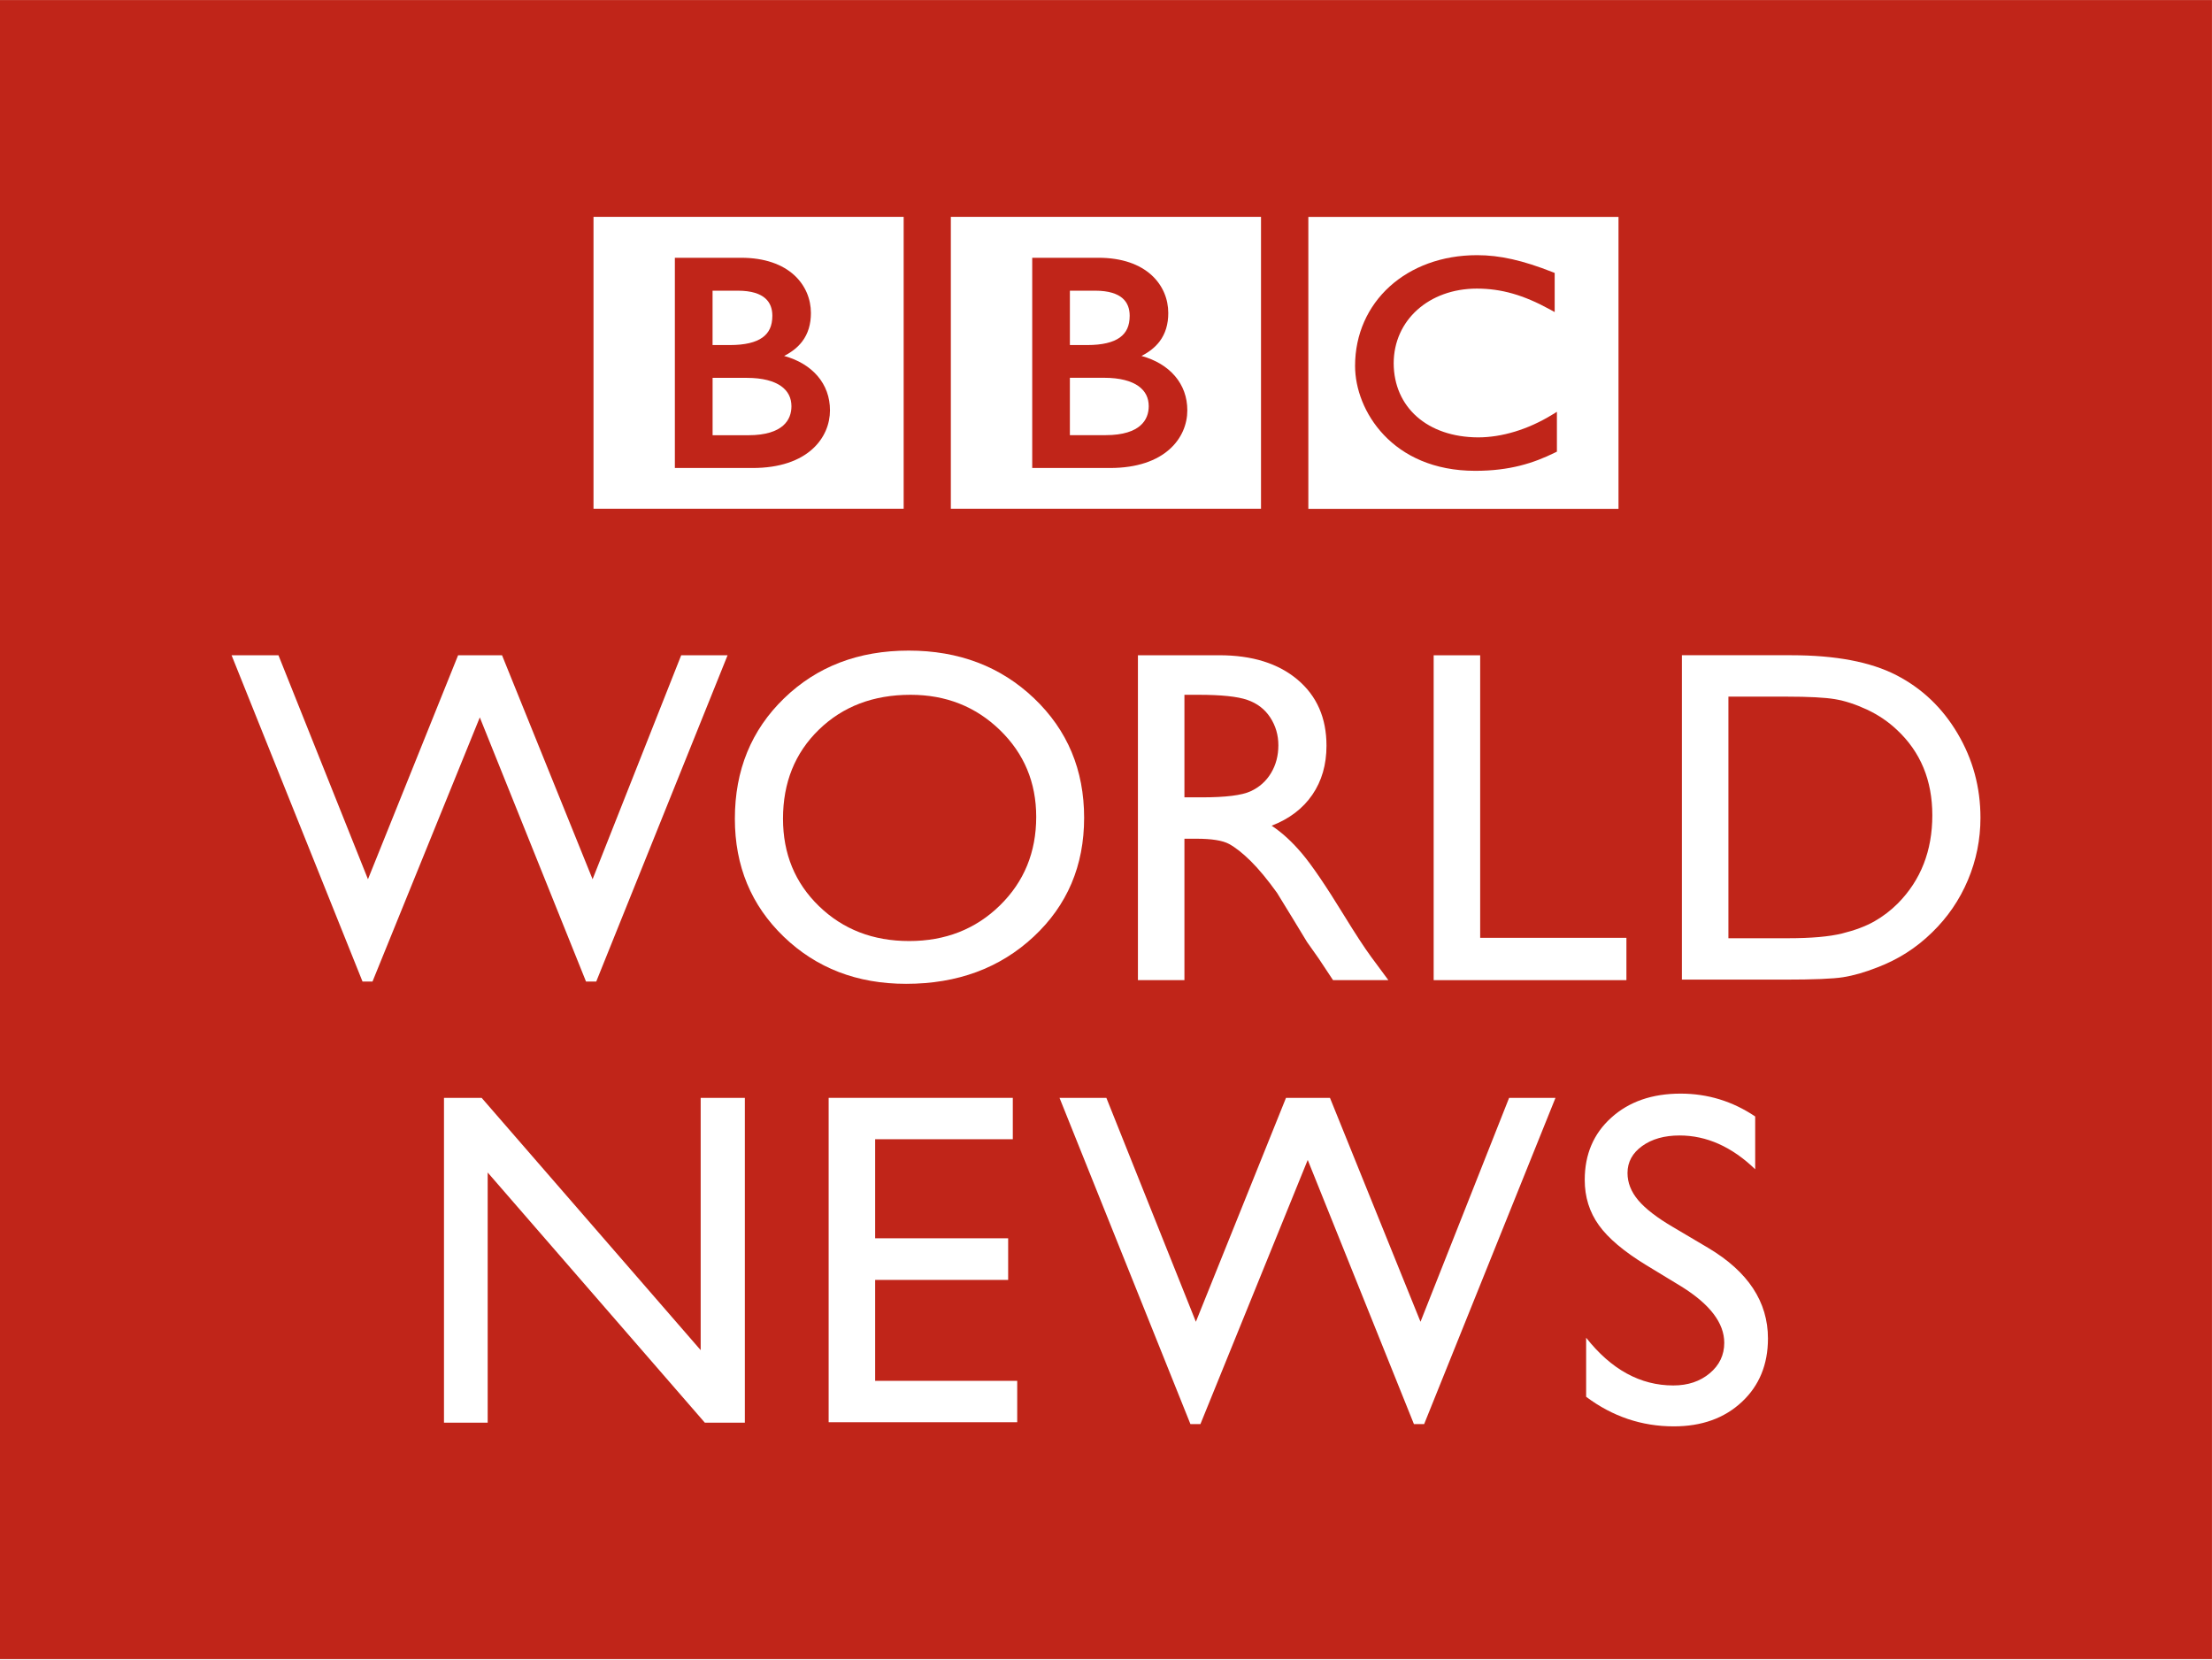
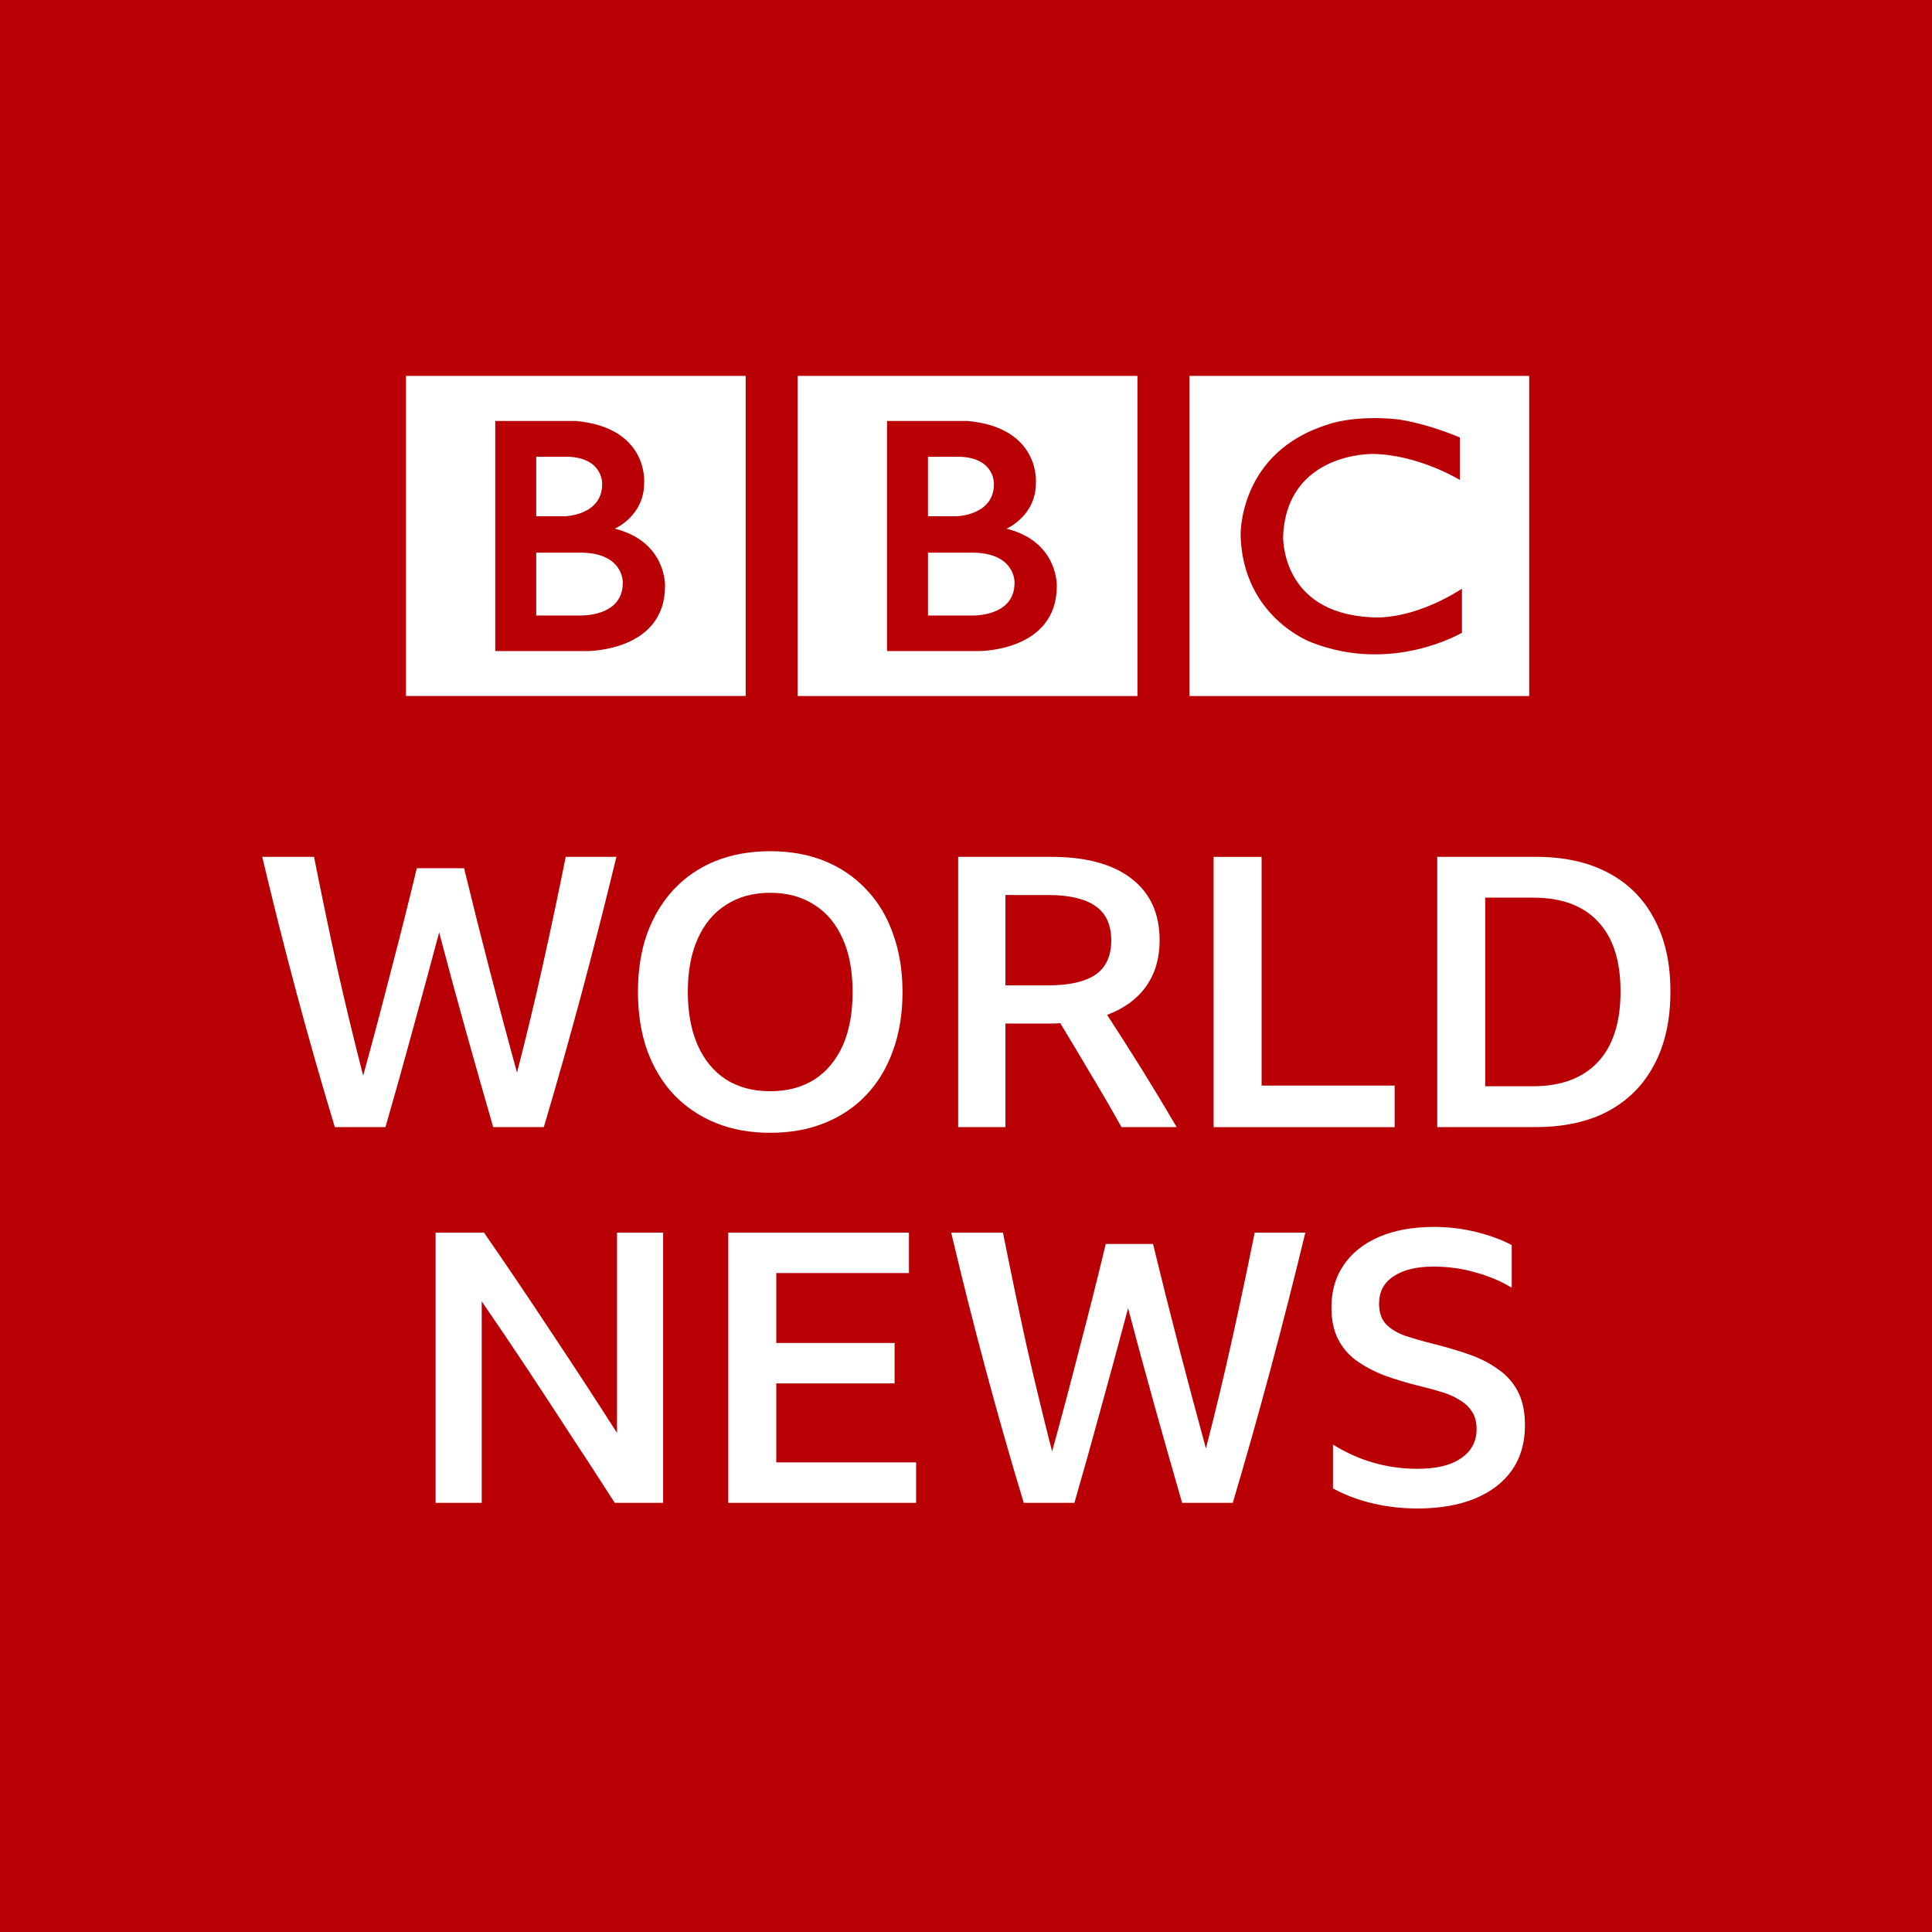
- <svg xmlns="http://www.w3.org/2000/svg" version="1.0" viewBox="0 0 1015.7 761.78">
-   <defs>
-     <clipPath id="a">
-       <path d="m121.25 357.16h168v126h-168v-126z" />
-     </clipPath>
-   </defs>
-   <g transform="translate(-4.3863 -5.1347)">
-     <g transform="matrix(6.0459 0 0 -6.0459 -728.71 2926.3)">
-       <g clip-path="url(#a)">
-         <path d="m121.25 483.17h168v-126h-168v126z" fill="#c02519" fill-rule="evenodd" />
-         <path d="m174.47 399.79h3.356v-24.669h-3.038l-16.494 19v-19h-3.319v24.669h2.86l16.635-19.16v19.16z" fill="#fff" />
-         <path d="m184.19 399.79h13.986v-3.142h-10.454v-7.523h10.101v-3.161h-10.101v-7.665h10.789v-3.143h-14.321v24.634z" fill="#fff" />
-         <path d="m235.87 399.79h3.522l-9.975-24.776h-0.776l-8.066 20.062-8.15-20.062h-0.758l-9.943 24.776h3.558l6.798-17.005 6.845 17.005h3.339l6.876-17.005 6.73 17.005z" fill="#fff" />
-         <path d="m248.96 385.46-2.684 1.631c-1.684 1.028-2.882 2.039-3.594 3.034s-1.069 2.14-1.069 3.435c0 1.943 0.674 3.52 2.023 4.732 1.347 1.213 3.099 1.82 5.254 1.82 2.059 0 3.949-0.579 5.669-1.735v-4.009c-1.778 1.71-3.692 2.565-5.74 2.565-1.154 0-2.102-0.267-2.844-0.801-0.741-0.533-1.113-1.216-1.113-2.049 0-0.738 0.274-1.431 0.82-2.075 0.547-0.646 1.425-1.323 2.636-2.031l2.698-1.597c3.009-1.798 4.513-4.086 4.513-6.864 0-1.978-0.662-3.585-1.986-4.821-1.325-1.236-3.047-1.853-5.166-1.853-2.436 0-4.655 0.747-6.657 2.246v4.486c1.906-2.417 4.114-3.625 6.622-3.625 1.107 0 2.028 0.308 2.764 0.924s1.104 1.387 1.104 2.314c0 1.501-1.084 2.925-3.25 4.273" fill="#fff" />
-         <path d="m172.99 433.4h3.523l-9.974-24.776h-0.777l-8.066 20.06-8.15-20.06h-0.758l-9.944 24.776h3.56l6.798-17.007 6.844 17.007h3.339l6.876-17.007 6.729 17.007z" fill="#fff" />
-         <path d="m190.41 430.4c-2.824 0-5.144-0.883-6.961-2.648-1.818-1.767-2.726-4.022-2.726-6.764 0-2.661 0.912-4.875 2.735-6.641 1.823-1.765 4.105-2.648 6.846-2.648 2.751 0 5.048 0.901 6.89 2.702 1.84 1.801 2.76 4.044 2.76 6.728 0 2.614-0.92 4.812-2.76 6.596-1.842 1.784-4.103 2.675-6.784 2.675m-0.142 3.356c3.812 0 6.986-1.207 9.521-3.621 2.535-2.413 3.804-5.439 3.804-9.076 0-3.639-1.28-6.649-3.839-9.034-2.559-2.383-5.785-3.575-9.681-3.575-3.716 0-6.814 1.192-9.29 3.575-2.477 2.385-3.716 5.372-3.716 8.963 0 3.685 1.247 6.734 3.741 9.147 2.495 2.414 5.648 3.621 9.46 3.621" fill="#fff" />
-         <path d="m212.27 430.4h-1.059v-7.788h1.342c1.789 0 3.016 0.153 3.682 0.46 0.665 0.305 1.183 0.768 1.554 1.385 0.371 0.618 0.556 1.322 0.556 2.112 0 0.776-0.206 1.479-0.618 2.11-0.412 0.63-0.992 1.074-1.739 1.332-0.748 0.26-1.988 0.389-3.718 0.389m-4.591-21.668v24.671h6.18c2.496 0 4.478-0.618 5.943-1.854 1.466-1.237 2.198-2.908 2.198-5.016 0-1.437-0.358-2.679-1.076-3.727-0.719-1.047-1.749-1.831-3.091-2.348 0.789-0.519 1.56-1.225 2.313-2.12 0.754-0.894 1.813-2.453 3.179-4.678 0.86-1.402 1.549-2.456 2.066-3.161l1.307-1.767h-4.203l-1.076 1.625c-0.036 0.059-0.106 0.16-0.212 0.301l-0.687 0.972-1.094 1.802-1.182 1.926c-0.728 1.013-1.396 1.819-2.003 2.419-0.607 0.599-1.156 1.031-1.644 1.296-0.49 0.263-1.312 0.396-2.467 0.396h-0.919v-10.737h-3.532z" fill="#fff" />
-         <path d="m230.14 433.4h3.532v-21.457h11.107v-3.214h-14.639v24.671z" fill="#fff" />
-         <path d="m256.94 430.26h-4.415v-18.348h4.52c1.767 0 3.138 0.12 4.116 0.362 0.976 0.241 1.791 0.548 2.446 0.918 0.652 0.372 1.25 0.827 1.791 1.369 1.742 1.766 2.614 3.996 2.614 6.693 0 2.649-0.895 4.809-2.684 6.48-0.659 0.624-1.416 1.137-2.269 1.537-0.855 0.4-1.664 0.665-2.429 0.795-0.765 0.129-1.995 0.194-3.69 0.194m-7.947-21.491v24.635h8.317c3.356 0 6.01-0.504 7.966-1.511 1.954-1.006 3.507-2.486 4.661-4.441 1.154-1.954 1.731-4.085 1.731-6.392 0-1.649-0.318-3.226-0.954-4.733-0.636-1.508-1.542-2.832-2.719-3.973-1.201-1.179-2.597-2.067-4.186-2.667-0.93-0.365-1.783-0.609-2.561-0.733-0.777-0.124-2.26-0.185-4.449-0.185h-7.806z" fill="#fff" />
-         <path d="m208.5 452.32c-2e-3 -0.528-0.164-1.06-0.636-1.473-0.471-0.414-1.286-0.729-2.636-0.729h-2.717v4.357h2.596c1.211 0 2.07-0.246 2.609-0.629 0.537-0.386 0.78-0.893 0.784-1.526" fill="#fff" />
-         <path d="m206.3 457.53c0.506 0.364 0.75 0.88 0.753 1.653-2e-3 0.531-0.154 0.986-0.536 1.325-0.383 0.34-1.033 0.581-2.083 0.581h-1.922v-4.129h1.319c1.142 0 1.96 0.203 2.469 0.57" fill="#fff" />
-         <path d="m211.43 452c7e-3 2.014-1.334 3.545-3.481 4.133 0.58 0.296 1.038 0.658 1.374 1.099 0.448 0.592 0.663 1.317 0.66 2.163 3e-3 1.038-0.406 2.097-1.283 2.89-0.878 0.792-2.21 1.305-4.028 1.304h-5.021v-15.966h5.893c2.102 0 3.578 0.57 4.528 1.415 0.951 0.841 1.359 1.945 1.358 2.962m5.597-7.471h-23.557v22.168h23.557v-22.168z" fill="#fff" />
-         <path d="m179.16 457.53c0.505 0.364 0.75 0.88 0.754 1.653-1e-3 0.531-0.154 0.986-0.536 1.325-0.384 0.34-1.034 0.581-2.085 0.581h-1.92v-4.129h1.319c1.141 0 1.959 0.203 2.468 0.57" fill="#fff" />
-         <path d="m180.58 453.84c-0.538 0.383-1.398 0.629-2.608 0.629h-2.596v-4.357h2.717c1.35 0 2.163 0.315 2.635 0.729 0.472 0.413 0.635 0.945 0.636 1.473-4e-3 0.633-0.247 1.14-0.784 1.526" fill="#fff" />
-         <path d="m184.29 452c7e-3 2.014-1.336 3.545-3.48 4.133 0.578 0.296 1.036 0.658 1.371 1.099 0.45 0.592 0.663 1.317 0.662 2.163 1e-3 1.038-0.407 2.097-1.284 2.89-0.877 0.792-2.209 1.305-4.027 1.304h-5.022v-15.966h5.893c2.103 0 3.578 0.57 4.528 1.415 0.95 0.841 1.361 1.945 1.359 2.962m5.597-7.471h-23.556v22.168h23.556v-22.168z" fill="#fff" />
-         <path d="m239.5 451.89-0.378-0.231c-1.824-1.114-3.808-1.711-5.61-1.71-3.858 0.015-6.398 2.301-6.408 5.627 4e-3 3.255 2.657 5.664 6.31 5.672 1.861-1e-3 3.546-0.482 5.549-1.58l0.368-0.202v2.971l-0.158 0.062c-2.258 0.891-4.007 1.288-5.734 1.287-2.671 1e-3 -4.988-0.881-6.639-2.377-1.65-1.497-2.631-3.61-2.629-6.037 1e-3 -1.691 0.698-3.672 2.192-5.245 1.489-1.573 3.784-2.719 6.931-2.718h0.011c2.61 0 4.42 0.581 6.056 1.388l0.139 0.068v3.025zm4.678-7.368h-23.556v22.168h23.556v-22.168z" fill="#fff" />
-       </g>
+ <svg xmlns="http://www.w3.org/2000/svg" width="1e3" height="1e3" version="1.1" viewBox="0 0 264.58 264.58">
+   <link href="" rel="stylesheet" type="text/css" />
+   <style type="text/css" />
+   <g transform="translate(169.39 -367.11)">
+     <path d="m-169.39 367.11h264.58v264.58h-264.58z" fill="#b90005" font-family="sans-serif" font-size="40px" letter-spacing="0px" word-spacing="0px" style="line-height:1.25" />
+     <path d="m-30.45 446.92c0 4.764-5.928 4.481-5.928 4.481h-5.928v-8.608h5.928c6.101-0.042 5.928 4.127 5.928 4.127m-11.857-17.255h4.517c4.691 0.248 4.514 3.74 4.514 3.74 0 4.34-5.187 4.411-5.187 4.411h-3.844zm10.76 9.844s4.058-1.729 4.022-6.316c0 0 0.617-7.516-9.341-8.433h-11.05v31.51h12.666s10.583 0.031 10.583-8.891c-1.5e-4 0 0.25-6.072-6.88-7.871m-28.598-20.923h46.524v43.841h-46.524zm-23.955 28.334c0 4.764-5.928 4.481-5.928 4.481h-5.929v-8.608h5.929c6.101-0.042 5.928 4.127 5.928 4.127m-11.857-17.255h4.518c4.691 0.248 4.514 3.74 4.514 3.74 0 4.34-5.187 4.411-5.187 4.411h-3.845zm10.761 9.844s4.058-1.729 4.022-6.316c0 0 0.617-7.516-9.342-8.433h-11.051v31.51h12.667s10.583 0.031 10.583-8.891c0 0 0.249-6.072-6.88-7.871m-28.598-20.923h46.524v43.841h-46.524zm144.33 8.433v5.822s-5.683-3.492-11.962-3.562c0 0-11.715-0.23-12.243 11.23 0 0-0.423 10.539 12.102 11.139 0 0 5.255 0.633 12.385-3.913v6.029s-9.564 5.682-20.642 1.306c0 0-9.313-3.401-9.668-14.561 0 0-0.387-11.478 12.034-15.288 0 0 3.317-1.27 9.277-0.705 1.4e-4 -1.6e-4 3.563 0.352 8.718 2.505m-37.033 35.408h46.524v-43.841h-46.524z" fill="#fff" stroke-width=".154" />
+     <g fill="#fff" font-family="'BBC Reith Sans'" font-size="40px" font-weight="500" letter-spacing="0px" word-spacing="0px">
+       <path d="m-101.85 521.46q-1.915-6.625-3.779-13.302-1.863-6.677-3.623-13.354-1.76 6.625-3.623 13.354-1.812 6.677-3.727 13.302h-6.936q-2.743-9.058-5.228-18.323t-4.71-18.686h7.091q1.501 7.557 3.157 15.166 1.708 7.557 3.571 14.804 1.967-7.143 3.779-14.234 1.863-7.091 3.571-14.182h6.47q1.708 7.039 3.52 14.027 1.812 6.988 3.727 13.975 1.863-7.195 3.52-14.648 1.656-7.454 3.157-14.907h6.936q-2.277 9.42-4.762 18.686-2.485 9.265-5.176 18.323z" style="line-height:1.25" />
+       <path d="m-63.911 483.68q4.141 0 7.454 1.346t5.694 3.882q2.433 2.536 3.675 6.108 1.294 3.571 1.294 7.971t-1.294 7.971q-1.242 3.52-3.623 6.056-2.381 2.536-5.745 3.882-3.313 1.346-7.454 1.346-4.141 0-7.454-1.346-3.313-1.346-5.745-3.882-2.381-2.536-3.675-6.108-1.242-3.571-1.242-7.971 0-4.4 1.242-7.919 1.294-3.571 3.675-6.108t5.694-3.882q3.364-1.346 7.505-1.346zm0 32.868q3.52 0 6.056-1.605 2.536-1.656 3.882-4.658 1.346-3.054 1.346-7.298 0-4.296-1.346-7.298-1.346-3.054-3.882-4.658-2.536-1.656-6.056-1.656-3.52 0-6.056 1.656-2.536 1.605-3.882 4.658-1.346 3.002-1.346 7.246 0 4.244 1.346 7.298 1.346 3.054 3.882 4.71 2.536 1.605 6.056 1.605z" style="line-height:1.25" />
+       <path d="m-31.701 507.28v14.182h-6.47v-37.009h12.733q7.195 0 11.025 3.002 3.83 2.95 3.83 8.437 0 3.675-1.863 6.315-1.863 2.588-5.331 3.882 2.433 3.727 4.814 7.557 2.381 3.83 4.71 7.816h-7.557q-2.019-3.623-4.141-7.143-2.07-3.52-4.244-7.091-0.621 0.052-1.294 0.052zm0-17.599v12.371h5.849q4.296 0 6.47-1.449 2.174-1.501 2.174-4.71 0-3.209-2.174-4.71-2.174-1.501-6.418-1.501z" style="line-height:1.25" />
+       <path d="m-3.192 484.46h6.574v31.315h18.22v5.694h-24.793z" style="line-height:1.25" />
+       <path d="m27.432 521.46v-37.009h13.509q5.797 0 9.886 2.174 4.141 2.174 6.315 6.315 2.226 4.089 2.226 9.938 0 5.901-2.226 10.042-2.174 4.141-6.315 6.367-4.089 2.174-9.938 2.174zm6.574-31.419v25.828h6.522q5.797 0 8.903-3.313t3.106-9.679q0-6.263-3.054-9.524-3.054-3.313-8.903-3.313z" style="line-height:1.25" />
+       <path d="m-85.201 572.92q-2.95-4.607-6.056-9.317-3.054-4.71-6.108-9.317-3.054-4.607-6.056-8.955v27.588h-6.315v-37.009h6.625q4.658 6.729 9.162 13.561 4.555 6.832 9.058 13.872v-27.433h6.315v37.009z" style="line-height:1.25" />
+       <path d="m-69.655 535.91h24.742v5.538h-18.168v9.576h16.201v5.538h-16.201v10.818h19.151v5.538h-25.725z" style="line-height:1.25" />
+       <path d="m-7.502 572.92q-1.915-6.625-3.779-13.302-1.863-6.677-3.623-13.354-1.76 6.625-3.623 13.354-1.812 6.677-3.727 13.302h-6.936q-2.743-9.058-5.228-18.323-2.485-9.265-4.71-18.686h7.091q1.501 7.557 3.157 15.166 1.708 7.557 3.571 14.804 1.967-7.143 3.779-14.234 1.863-7.091 3.571-14.182h6.47q1.708 7.039 3.52 14.027 1.812 6.988 3.727 13.975 1.863-7.195 3.52-14.648 1.656-7.454 3.157-14.907h6.936q-2.277 9.42-4.762 18.686-2.485 9.265-5.176 18.323z" style="line-height:1.25" />
+       <path d="m24.646 573.69q-3.002 0-5.952-0.673-2.95-0.673-5.538-2.07v-6.004q5.331 3.313 11.594 3.313 3.882 0 5.952-1.449 2.122-1.449 2.122-3.986 0-1.449-0.621-2.381-0.621-0.983-1.708-1.605-1.035-0.673-2.433-1.087-1.346-0.414-2.847-0.776-2.743-0.673-5.021-1.501-2.226-0.88-3.882-2.07-1.605-1.19-2.485-2.95-0.88-1.76-0.88-4.296 0-3.416 1.708-5.849 1.708-2.485 4.865-3.83 3.157-1.346 7.505-1.346 2.847 0 5.642 0.673 2.795 0.673 4.969 1.812v5.849q-2.07-1.294-4.865-2.07-2.743-0.828-5.849-0.828-3.52 0-5.487 1.346-1.967 1.294-1.967 3.727 0 1.76 0.932 2.795 0.932 0.983 2.64 1.605 1.708 0.569 3.986 1.139 2.485 0.621 4.71 1.397 2.277 0.776 3.986 2.019 1.76 1.19 2.743 3.054 0.983 1.863 0.983 4.658 0 3.571-1.76 6.108-1.76 2.536-5.124 3.934-3.313 1.346-7.919 1.346z" style="line-height:1.25" />
    </g>
  </g>
</svg>
